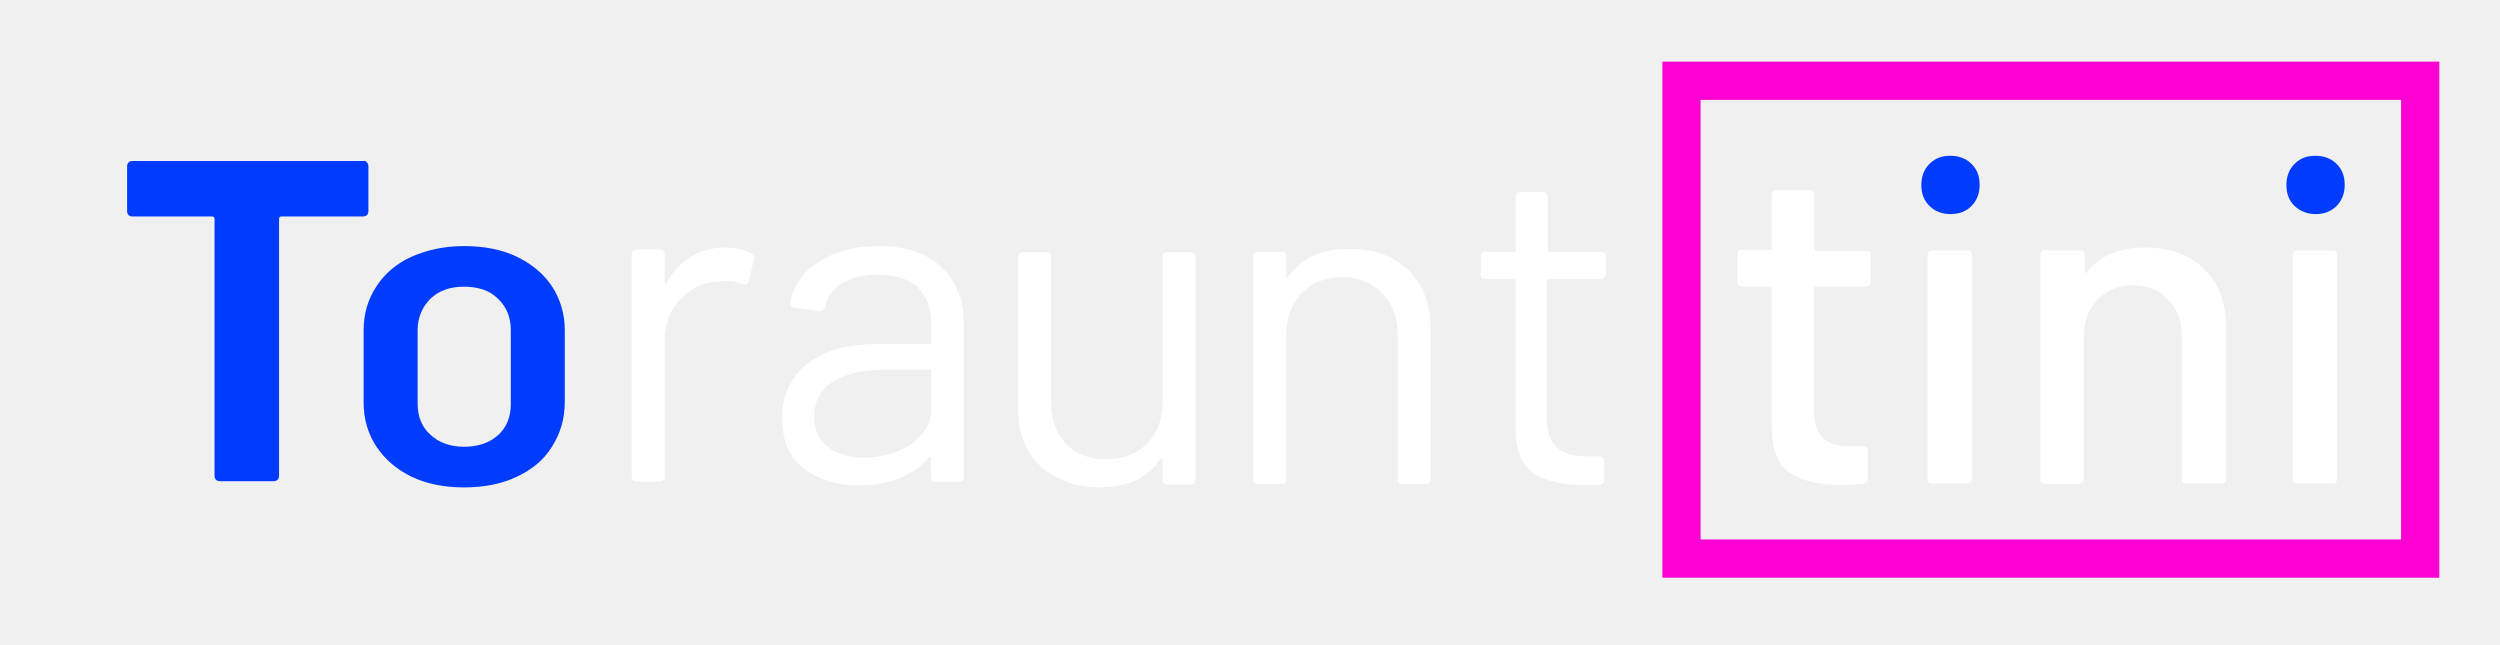
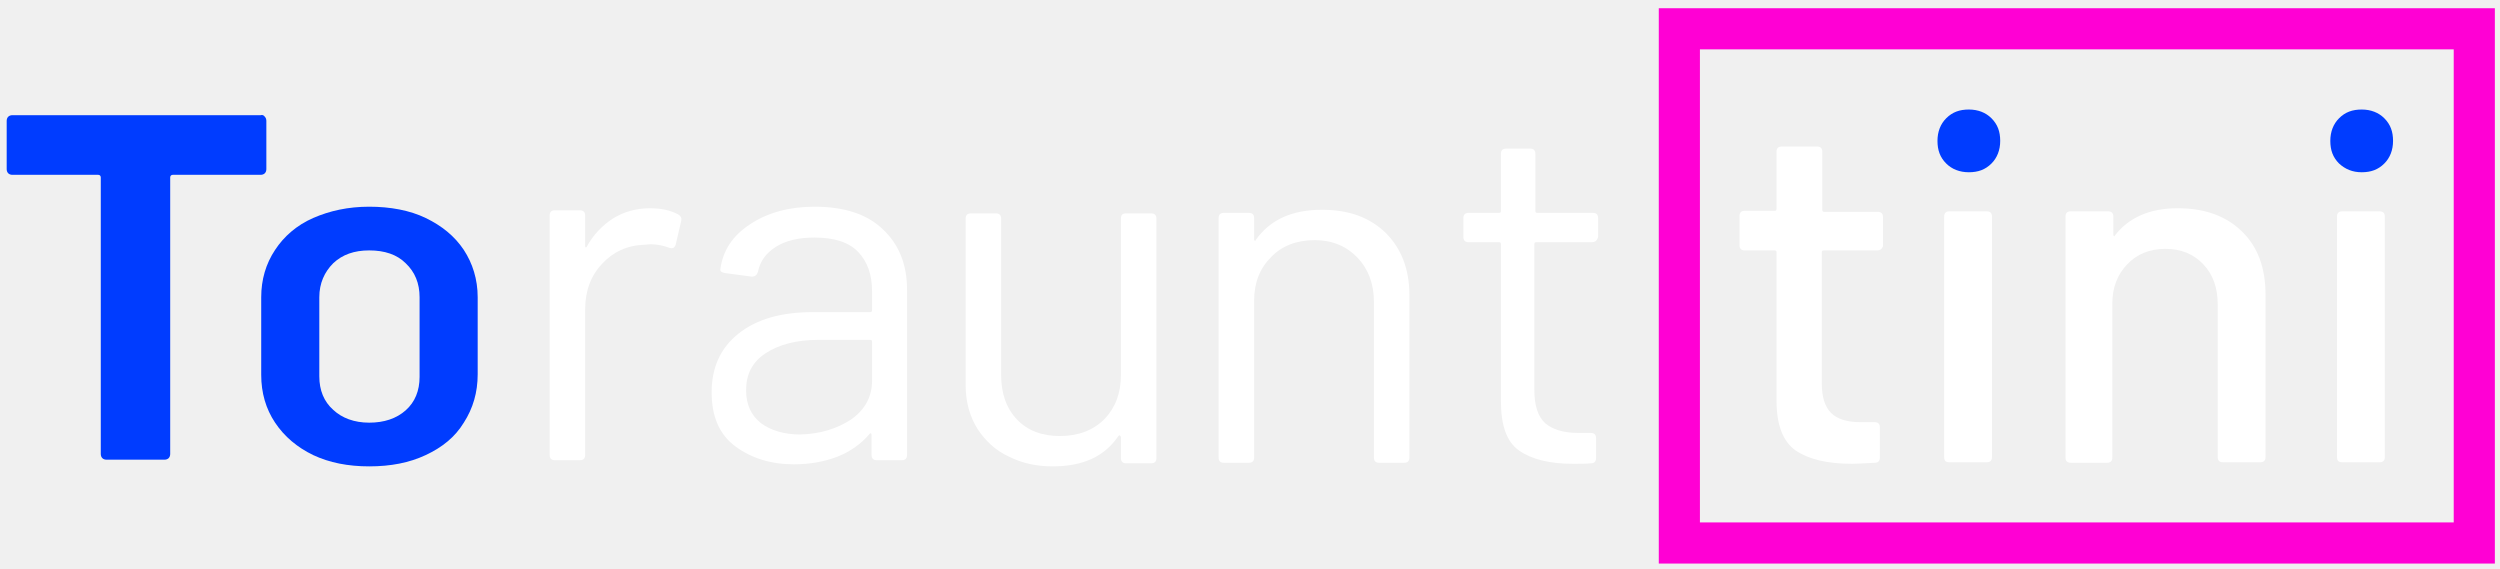
- <svg xmlns="http://www.w3.org/2000/svg" version="1.1" id="Layer_1" x="0px" y="0px" viewBox="0 0 523.2 134.8" style="enable-background:new 0 0 523.2 134.8;" xml:space="preserve">
+ <svg xmlns="http://www.w3.org/2000/svg" version="1.1" id="Layer_1" x="0px" y="0px" viewBox="0 0 486.2 110.6" style="enable-background:new 0 0 486.2 110.6;" xml:space="preserve">
  <style type="text/css">
	.st0{fill:#FFFFFF;}
	.st1{fill:#003CFF;}
	.st2{fill:none;stroke:#FF00D4;stroke-width:8;stroke-miterlimit:10;}
</style>
  <g>
-     <path class="st0" d="M244.3,52.8h4.9c0.6,0,1,0.3,1,1v46.6c0,0.6-0.3,1-1,1h-4.9c-0.6,0-1-0.3-1-1v-4.1c0-0.1-0.1-0.2-0.2-0.3   c-0.1-0.1-0.2,0-0.3,0.1c-2.7,4-6.9,5.9-12.8,5.9c-3.1,0-5.9-0.6-8.5-1.9c-2.6-1.2-4.6-3.1-6.1-5.4c-1.5-2.4-2.3-5.2-2.3-8.5V53.8   c0-0.6,0.3-1,1-1h4.9c0.6,0,1,0.3,1,1v30.4c0,3.6,1,6.5,3.1,8.7c2,2.1,4.8,3.2,8.3,3.2c3.6,0,6.5-1.1,8.7-3.3   c2.1-2.2,3.2-5,3.2-8.6V53.8C243.3,53.1,243.6,52.8,244.3,52.8z" />
+     <path class="st0" d="M219,41.5h4.9c0.6,0,1,0.3,1,1v46.6c0,0.6-0.3,1-1,1H219c-0.6,0-1-0.3-1-1V85c0-0.1-0.1-0.2-0.2-0.3   c-0.1-0.1-0.2,0-0.3,0.1c-2.7,4-6.9,5.9-12.8,5.9c-3.1,0-5.9-0.6-8.5-1.9c-2.6-1.2-4.6-3.1-6.1-5.4c-1.5-2.4-2.3-5.2-2.3-8.5V42.5   c0-0.6,0.3-1,1-1h4.9c0.6,0,1,0.3,1,1v30.4c0,3.6,1,6.5,3.1,8.7c2,2.1,4.8,3.2,8.3,3.2c3.6,0,6.5-1.1,8.7-3.3   c2.1-2.2,3.2-5,3.2-8.6V42.5C218,41.8,218.3,41.5,219,41.5z" />
  </g>
-   <path class="st1" d="M76.8,34c0.2,0.2,0.3,0.5,0.3,0.8v9.4c0,0.3-0.1,0.6-0.3,0.8c-0.2,0.2-0.5,0.3-0.8,0.3H58.9  c-0.3,0-0.5,0.2-0.5,0.5v53.8c0,0.3-0.1,0.6-0.3,0.8c-0.2,0.2-0.5,0.3-0.8,0.3H46c-0.3,0-0.6-0.1-0.8-0.3c-0.2-0.2-0.3-0.5-0.3-0.8  V45.8c0-0.3-0.2-0.5-0.5-0.5H27.7c-0.3,0-0.6-0.1-0.8-0.3s-0.3-0.5-0.3-0.8v-9.4c0-0.3,0.1-0.6,0.3-0.8s0.5-0.3,0.8-0.3H76  C76.3,33.6,76.6,33.7,76.8,34z" />
-   <path class="st1" d="M86.2,99.8c-3.1-1.5-5.6-3.6-7.4-6.3s-2.7-5.8-2.7-9.3V69.1c0-3.4,0.9-6.5,2.7-9.2c1.7-2.6,4.2-4.8,7.4-6.2  s6.8-2.2,10.9-2.2s7.9,0.7,11,2.2s5.6,3.5,7.4,6.2c1.7,2.6,2.7,5.7,2.7,9.2v15c0,3.5-0.9,6.6-2.7,9.4c-1.7,2.8-4.2,4.8-7.4,6.3  s-6.8,2.2-11,2.2C93,102,89.4,101.3,86.2,99.8z M104.2,91.1c1.8-1.6,2.7-3.8,2.7-6.5V69.1c0-2.7-0.9-4.9-2.7-6.6  c-1.7-1.7-4.1-2.5-7.1-2.5c-2.9,0-5.2,0.8-7,2.5c-1.7,1.7-2.7,3.9-2.7,6.6v15.4c0,2.7,0.9,4.9,2.7,6.5c1.7,1.6,4.1,2.5,7,2.5  C100,93.5,102.4,92.7,104.2,91.1z" />
-   <path class="st0" d="M157.2,53c0.5,0.3,0.7,0.7,0.6,1.2l-1.1,4.7c-0.2,0.6-0.6,0.8-1.2,0.6c-1.1-0.4-2.3-0.7-3.7-0.7l-1.2,0.1  c-3.3,0.1-6.1,1.4-8.2,3.7c-2.2,2.3-3.3,5.3-3.3,8.9v28.3c0,0.6-0.3,1-1,1h-4.9c-0.6,0-1-0.3-1-1V53.2c0-0.6,0.3-1,1-1h4.9  c0.6,0,1,0.3,1,1v5.9c0,0.2,0,0.3,0.1,0.3s0.2,0,0.2-0.1c1.3-2.4,3.1-4.2,5.1-5.5c2.1-1.3,4.5-2,7.2-2  C153.9,51.8,155.7,52.2,157.2,53z" />
-   <path class="st0" d="M197,55.9c3.1,2.9,4.7,6.8,4.7,11.7v32.2c0,0.6-0.3,1-1,1h-4.9c-0.6,0-1-0.3-1-1v-3.9c0-0.1,0-0.2-0.1-0.3  c-0.1-0.1-0.2,0-0.3,0.1c-1.6,1.9-3.7,3.4-6.2,4.4c-2.6,1-5.4,1.5-8.5,1.5c-4.5,0-8.3-1.2-11.4-3.5c-3.1-2.3-4.6-5.8-4.6-10.5  c0-4.8,1.7-8.6,5.2-11.4s8.3-4.2,14.5-4.2h11.1c0.3,0,0.4-0.1,0.4-0.4V68c0-3.3-0.9-5.8-2.7-7.7s-4.7-2.8-8.5-2.8  c-3.1,0-5.6,0.6-7.5,1.8s-3.1,2.8-3.5,4.9c-0.2,0.6-0.6,0.9-1.2,0.9l-5.2-0.7c-0.7-0.1-1-0.4-0.9-0.8c0.5-3.6,2.4-6.5,5.8-8.7  c3.3-2.2,7.5-3.4,12.5-3.4C189.4,51.5,193.9,52.9,197,55.9z M190.8,92.9c2.7-1.9,4.1-4.4,4.1-7.6v-7.5c0-0.3-0.1-0.4-0.4-0.4h-10.1  c-4.2,0-7.6,0.9-10.2,2.6c-2.6,1.7-3.8,4.1-3.8,7.2c0,2.8,1,4.9,2.9,6.4c1.9,1.4,4.5,2.2,7.6,2.2C184.8,95.7,188,94.7,190.8,92.9z" />
-   <path class="st0" d="M294.8,56.6c3,3,4.6,7,4.6,12.1v31.6c0,0.6-0.3,1-1,1h-4.9c-0.6,0-1-0.3-1-1V70c0-3.5-1.1-6.4-3.2-8.6  c-2.1-2.2-4.9-3.4-8.3-3.4c-3.5,0-6.4,1.1-8.5,3.3c-2.2,2.2-3.3,5-3.3,8.5v30.5c0,0.6-0.3,1-1,1h-4.9c-0.6,0-1-0.3-1-1V53.7  c0-0.6,0.3-1,1-1h4.9c0.6,0,1,0.3,1,1v4.1c0,0.1,0,0.2,0.1,0.3s0.2,0,0.2-0.1c2.8-4,7.1-5.9,12.9-5.9  C287.7,52.1,291.7,53.6,294.8,56.6z" />
-   <path class="st0" d="M334.9,58.4h-10.8c-0.3,0-0.4,0.1-0.4,0.4v28.3c0,3.1,0.7,5.2,2.1,6.5c1.4,1.2,3.5,1.9,6.5,1.9h2.4  c0.6,0,1,0.3,1,1v3.9c0,0.6-0.3,1-1,1c-0.8,0.1-2,0.1-3.5,0.1c-4.6,0-8.1-0.9-10.5-2.6s-3.5-4.9-3.5-9.6V58.8c0-0.3-0.1-0.4-0.4-0.4  h-5.9c-0.6,0-1-0.3-1-1v-3.7c0-0.6,0.3-1,1-1h5.9c0.3,0,0.4-0.1,0.4-0.4V41.2c0-0.6,0.3-1,1-1h4.7c0.6,0,1,0.3,1,1v11.1  c0,0.3,0.1,0.4,0.4,0.4h10.8c0.6,0,1,0.3,1,1v3.7C335.9,58.1,335.5,58.4,334.9,58.4z" />
-   <path class="st0" d="M390.3,60H380c-0.3,0-0.4,0.1-0.4,0.4v25.4c0,2.7,0.6,4.6,1.8,5.8c1.2,1.2,3.1,1.8,5.7,1.8h2.8c0.6,0,1,0.3,1,1  v5.9c0,0.6-0.3,1-1,1c-2,0.1-3.5,0.2-4.4,0.2c-4.9,0-8.5-0.9-11-2.6c-2.5-1.8-3.7-5-3.7-9.7V60.4c0-0.3-0.1-0.4-0.4-0.4h-5.8  c-0.6,0-1-0.3-1-1v-5.7c0-0.6,0.3-1,1-1h5.8c0.3,0,0.4-0.1,0.4-0.4V40.8c0-0.6,0.3-1,1-1h6.9c0.6,0,1,0.3,1,1v11.3  c0,0.3,0.1,0.4,0.4,0.4h10.4c0.6,0,1,0.3,1,1v5.7C391.3,59.7,391,60,390.3,60z" />
-   <path class="st1" d="M403.8,43.1c-1.2-1.2-1.7-2.6-1.7-4.4c0-1.8,0.6-3.3,1.7-4.4c1.2-1.2,2.6-1.7,4.4-1.7s3.3,0.6,4.4,1.7  c1.2,1.2,1.7,2.6,1.7,4.4c0,1.8-0.6,3.3-1.7,4.4c-1.2,1.2-2.6,1.7-4.4,1.7S404.9,44.2,403.8,43.1z" />
-   <path class="st0" d="M403.4,100.2V53.4c0-0.6,0.3-1,1-1h7.3c0.6,0,1,0.3,1,1v46.8c0,0.6-0.3,1-1,1h-7.3  C403.7,101.2,403.4,100.9,403.4,100.2z" />
-   <path class="st0" d="M461.3,56.3c3.1,3,4.6,7.1,4.6,12.3v31.6c0,0.6-0.3,1-1,1h-7.3c-0.6,0-1-0.3-1-1V70.5c0-3.2-0.9-5.8-2.8-7.8  c-1.9-2-4.3-3-7.4-3c-3,0-5.5,1-7.4,3c-1.9,2-2.9,4.5-2.9,7.7v29.9c0,0.6-0.3,1-1,1H428c-0.6,0-1-0.3-1-1V53.4c0-0.6,0.3-1,1-1h7.3  c0.6,0,1,0.3,1,1v3.5c0,0.1,0,0.2,0.1,0.3s0.2,0,0.2-0.1c2.7-3.5,6.8-5.3,12.2-5.3C454.1,51.8,458.2,53.3,461.3,56.3z" />
-   <path class="st1" d="M480.2,43.1c-1.2-1.2-1.7-2.6-1.7-4.4c0-1.8,0.6-3.3,1.7-4.4c1.2-1.2,2.6-1.7,4.4-1.7s3.3,0.6,4.4,1.7  c1.2,1.2,1.7,2.6,1.7,4.4c0,1.8-0.6,3.3-1.7,4.4c-1.2,1.2-2.6,1.7-4.4,1.7S481.4,44.2,480.2,43.1z" />
-   <path class="st0" d="M479.8,100.2V53.4c0-0.6,0.3-1,1-1h7.3c0.6,0,1,0.3,1,1v46.8c0,0.6-0.3,1-1,1h-7.3  C480.1,101.2,479.8,100.9,479.8,100.2z" />
-   <rect x="351.9" y="16.9" class="st2" width="154.6" height="100" />
+   <path class="st1" d="M51.5,22.7c0.2,0.2,0.3,0.5,0.3,0.8v9.4c0,0.3-0.1,0.6-0.3,0.8C51.3,33.9,51,34,50.7,34H33.6  c-0.3,0-0.5,0.2-0.5,0.5v53.8c0,0.3-0.1,0.6-0.3,0.8c-0.2,0.2-0.5,0.3-0.8,0.3H20.7c-0.3,0-0.6-0.1-0.8-0.3  c-0.2-0.2-0.3-0.5-0.3-0.8V34.5c0-0.3-0.2-0.5-0.5-0.5H2.4c-0.3,0-0.6-0.1-0.8-0.3s-0.3-0.5-0.3-0.8v-9.4c0-0.3,0.1-0.6,0.3-0.8  s0.5-0.3,0.8-0.3h48.3C51,22.3,51.3,22.4,51.5,22.7z" />
+   <path class="st1" d="M60.9,88.5c-3.1-1.5-5.6-3.6-7.4-6.3s-2.7-5.8-2.7-9.3V57.8c0-3.4,0.9-6.5,2.7-9.2c1.7-2.6,4.2-4.8,7.4-6.2  s6.8-2.2,10.9-2.2s7.9,0.7,11,2.2s5.6,3.5,7.4,6.2c1.7,2.6,2.7,5.7,2.7,9.2v15c0,3.5-0.9,6.6-2.7,9.4C88.5,85,86,87,82.8,88.5  s-6.8,2.2-11,2.2C67.7,90.7,64.1,90,60.9,88.5z M78.9,79.8c1.8-1.6,2.7-3.8,2.7-6.5V57.8c0-2.7-0.9-4.9-2.7-6.6  c-1.7-1.7-4.1-2.5-7.1-2.5c-2.9,0-5.2,0.8-7,2.5c-1.7,1.7-2.7,3.9-2.7,6.6v15.4c0,2.7,0.9,4.9,2.7,6.5c1.7,1.6,4.1,2.5,7,2.5  S77.1,81.4,78.9,79.8z" />
+   <path class="st0" d="M131.9,41.7c0.5,0.3,0.7,0.7,0.6,1.2l-1.1,4.7c-0.2,0.6-0.6,0.8-1.2,0.6c-1.1-0.4-2.3-0.7-3.7-0.7l-1.2,0.1  c-3.3,0.1-6.1,1.4-8.2,3.7c-2.2,2.3-3.3,5.3-3.3,8.9v28.3c0,0.6-0.3,1-1,1h-4.9c-0.6,0-1-0.3-1-1V41.9c0-0.6,0.3-1,1-1h4.9  c0.6,0,1,0.3,1,1v5.9c0,0.2,0,0.3,0.1,0.3s0.2,0,0.2-0.1c1.3-2.4,3.1-4.2,5.1-5.5c2.1-1.3,4.5-2,7.2-2  C128.6,40.5,130.4,40.9,131.9,41.7z" />
+   <path class="st0" d="M171.7,44.6c3.1,2.9,4.7,6.8,4.7,11.7v32.2c0,0.6-0.3,1-1,1h-4.9c-0.6,0-1-0.3-1-1v-3.9c0-0.1,0-0.2-0.1-0.3  c-0.1-0.1-0.2,0-0.3,0.1c-1.6,1.9-3.7,3.4-6.2,4.4c-2.6,1-5.4,1.5-8.5,1.5c-4.5,0-8.3-1.2-11.4-3.5c-3.1-2.3-4.6-5.8-4.6-10.5  c0-4.8,1.7-8.6,5.2-11.4c3.5-2.8,8.3-4.2,14.5-4.2h11.1c0.3,0,0.4-0.1,0.4-0.4v-3.6c0-3.3-0.9-5.8-2.7-7.7s-4.7-2.8-8.5-2.8  c-3.1,0-5.6,0.6-7.5,1.8s-3.1,2.8-3.5,4.9c-0.2,0.6-0.6,0.9-1.2,0.9l-5.2-0.7c-0.7-0.1-1-0.4-0.9-0.8c0.5-3.6,2.4-6.5,5.8-8.7  c3.3-2.2,7.5-3.4,12.5-3.4C164.1,40.2,168.6,41.6,171.7,44.6z M165.5,81.6c2.7-1.9,4.1-4.4,4.1-7.6v-7.5c0-0.3-0.1-0.4-0.4-0.4  h-10.1c-4.2,0-7.6,0.9-10.2,2.6c-2.6,1.7-3.8,4.1-3.8,7.2c0,2.8,1,4.9,2.9,6.4c1.9,1.4,4.5,2.2,7.6,2.2  C159.5,84.4,162.7,83.4,165.5,81.6z" />
+   <path class="st0" d="M269.5,45.3c3,3,4.6,7,4.6,12.1V89c0,0.6-0.3,1-1,1h-4.9c-0.6,0-1-0.3-1-1V58.7c0-3.5-1.1-6.4-3.2-8.6  c-2.1-2.2-4.9-3.4-8.3-3.4c-3.5,0-6.4,1.1-8.5,3.3c-2.2,2.2-3.3,5-3.3,8.5V89c0,0.6-0.3,1-1,1H238c-0.6,0-1-0.3-1-1V42.4  c0-0.6,0.3-1,1-1h4.9c0.6,0,1,0.3,1,1v4.1c0,0.1,0,0.2,0.1,0.3s0.2,0,0.2-0.1c2.8-4,7.1-5.9,12.9-5.9  C262.4,40.8,266.4,42.3,269.5,45.3z" />
+   <path class="st0" d="M309.6,47.1h-10.8c-0.3,0-0.4,0.1-0.4,0.4v28.3c0,3.1,0.7,5.2,2.1,6.5c1.4,1.2,3.5,1.9,6.5,1.9h2.4  c0.6,0,1,0.3,1,1v3.9c0,0.6-0.3,1-1,1c-0.8,0.1-2,0.1-3.5,0.1c-4.6,0-8.1-0.9-10.5-2.6s-3.5-4.9-3.5-9.6V47.5c0-0.3-0.1-0.4-0.4-0.4  h-5.9c-0.6,0-1-0.3-1-1v-3.7c0-0.6,0.3-1,1-1h5.9c0.3,0,0.4-0.1,0.4-0.4V29.9c0-0.6,0.3-1,1-1h4.7c0.6,0,1,0.3,1,1V41  c0,0.3,0.1,0.4,0.4,0.4h10.8c0.6,0,1,0.3,1,1v3.7C310.6,46.8,310.2,47.1,309.6,47.1z" />
+   <path class="st0" d="M365,48.7h-10.3c-0.3,0-0.4,0.1-0.4,0.4v25.4c0,2.7,0.6,4.6,1.8,5.8c1.2,1.2,3.1,1.8,5.7,1.8h2.8  c0.6,0,1,0.3,1,1V89c0,0.6-0.3,1-1,1c-2,0.1-3.5,0.2-4.4,0.2c-4.9,0-8.5-0.9-11-2.6c-2.5-1.8-3.7-5-3.7-9.7V49.1  c0-0.3-0.1-0.4-0.4-0.4h-5.8c-0.6,0-1-0.3-1-1V42c0-0.6,0.3-1,1-1h5.8c0.3,0,0.4-0.1,0.4-0.4V29.5c0-0.6,0.3-1,1-1h6.9  c0.6,0,1,0.3,1,1v11.3c0,0.3,0.1,0.4,0.4,0.4h10.4c0.6,0,1,0.3,1,1v5.7C366,48.4,365.7,48.7,365,48.7z" />
+   <path class="st1" d="M378.5,31.8c-1.2-1.2-1.7-2.6-1.7-4.4c0-1.8,0.6-3.3,1.7-4.4c1.2-1.2,2.6-1.7,4.4-1.7s3.3,0.6,4.4,1.7  c1.2,1.2,1.7,2.6,1.7,4.4c0,1.8-0.6,3.3-1.7,4.4c-1.2,1.2-2.6,1.7-4.4,1.7S379.6,32.9,378.5,31.8z" />
+   <path class="st0" d="M378.1,88.9V42.1c0-0.6,0.3-1,1-1h7.3c0.6,0,1,0.3,1,1v46.8c0,0.6-0.3,1-1,1h-7.3  C378.4,89.9,378.1,89.6,378.1,88.9z" />
+   <path class="st0" d="M436,45c3.1,3,4.6,7.1,4.6,12.3v31.6c0,0.6-0.3,1-1,1h-7.3c-0.6,0-1-0.3-1-1V59.2c0-3.2-0.9-5.8-2.8-7.8  c-1.9-2-4.3-3-7.4-3c-3,0-5.5,1-7.4,3c-1.9,2-2.9,4.5-2.9,7.7V89c0,0.6-0.3,1-1,1h-7.1c-0.6,0-1-0.3-1-1V42.1c0-0.6,0.3-1,1-1h7.3  c0.6,0,1,0.3,1,1v3.5c0,0.1,0,0.2,0.1,0.3s0.2,0,0.2-0.1c2.7-3.5,6.8-5.3,12.2-5.3C428.8,40.5,432.9,42,436,45z" />
+   <path class="st1" d="M454.9,31.8c-1.2-1.2-1.7-2.6-1.7-4.4c0-1.8,0.6-3.3,1.7-4.4c1.2-1.2,2.6-1.7,4.4-1.7s3.3,0.6,4.4,1.7  c1.2,1.2,1.7,2.6,1.7,4.4c0,1.8-0.6,3.3-1.7,4.4c-1.2,1.2-2.6,1.7-4.4,1.7S456.1,32.9,454.9,31.8z" />
+   <path class="st0" d="M454.5,88.9V42.1c0-0.6,0.3-1,1-1h7.3c0.6,0,1,0.3,1,1v46.8c0,0.6-0.3,1-1,1h-7.3  C454.8,89.9,454.5,89.6,454.5,88.9z" />
+   <rect x="326.6" y="5.6" class="st2" width="154.6" height="100" />
</svg>
